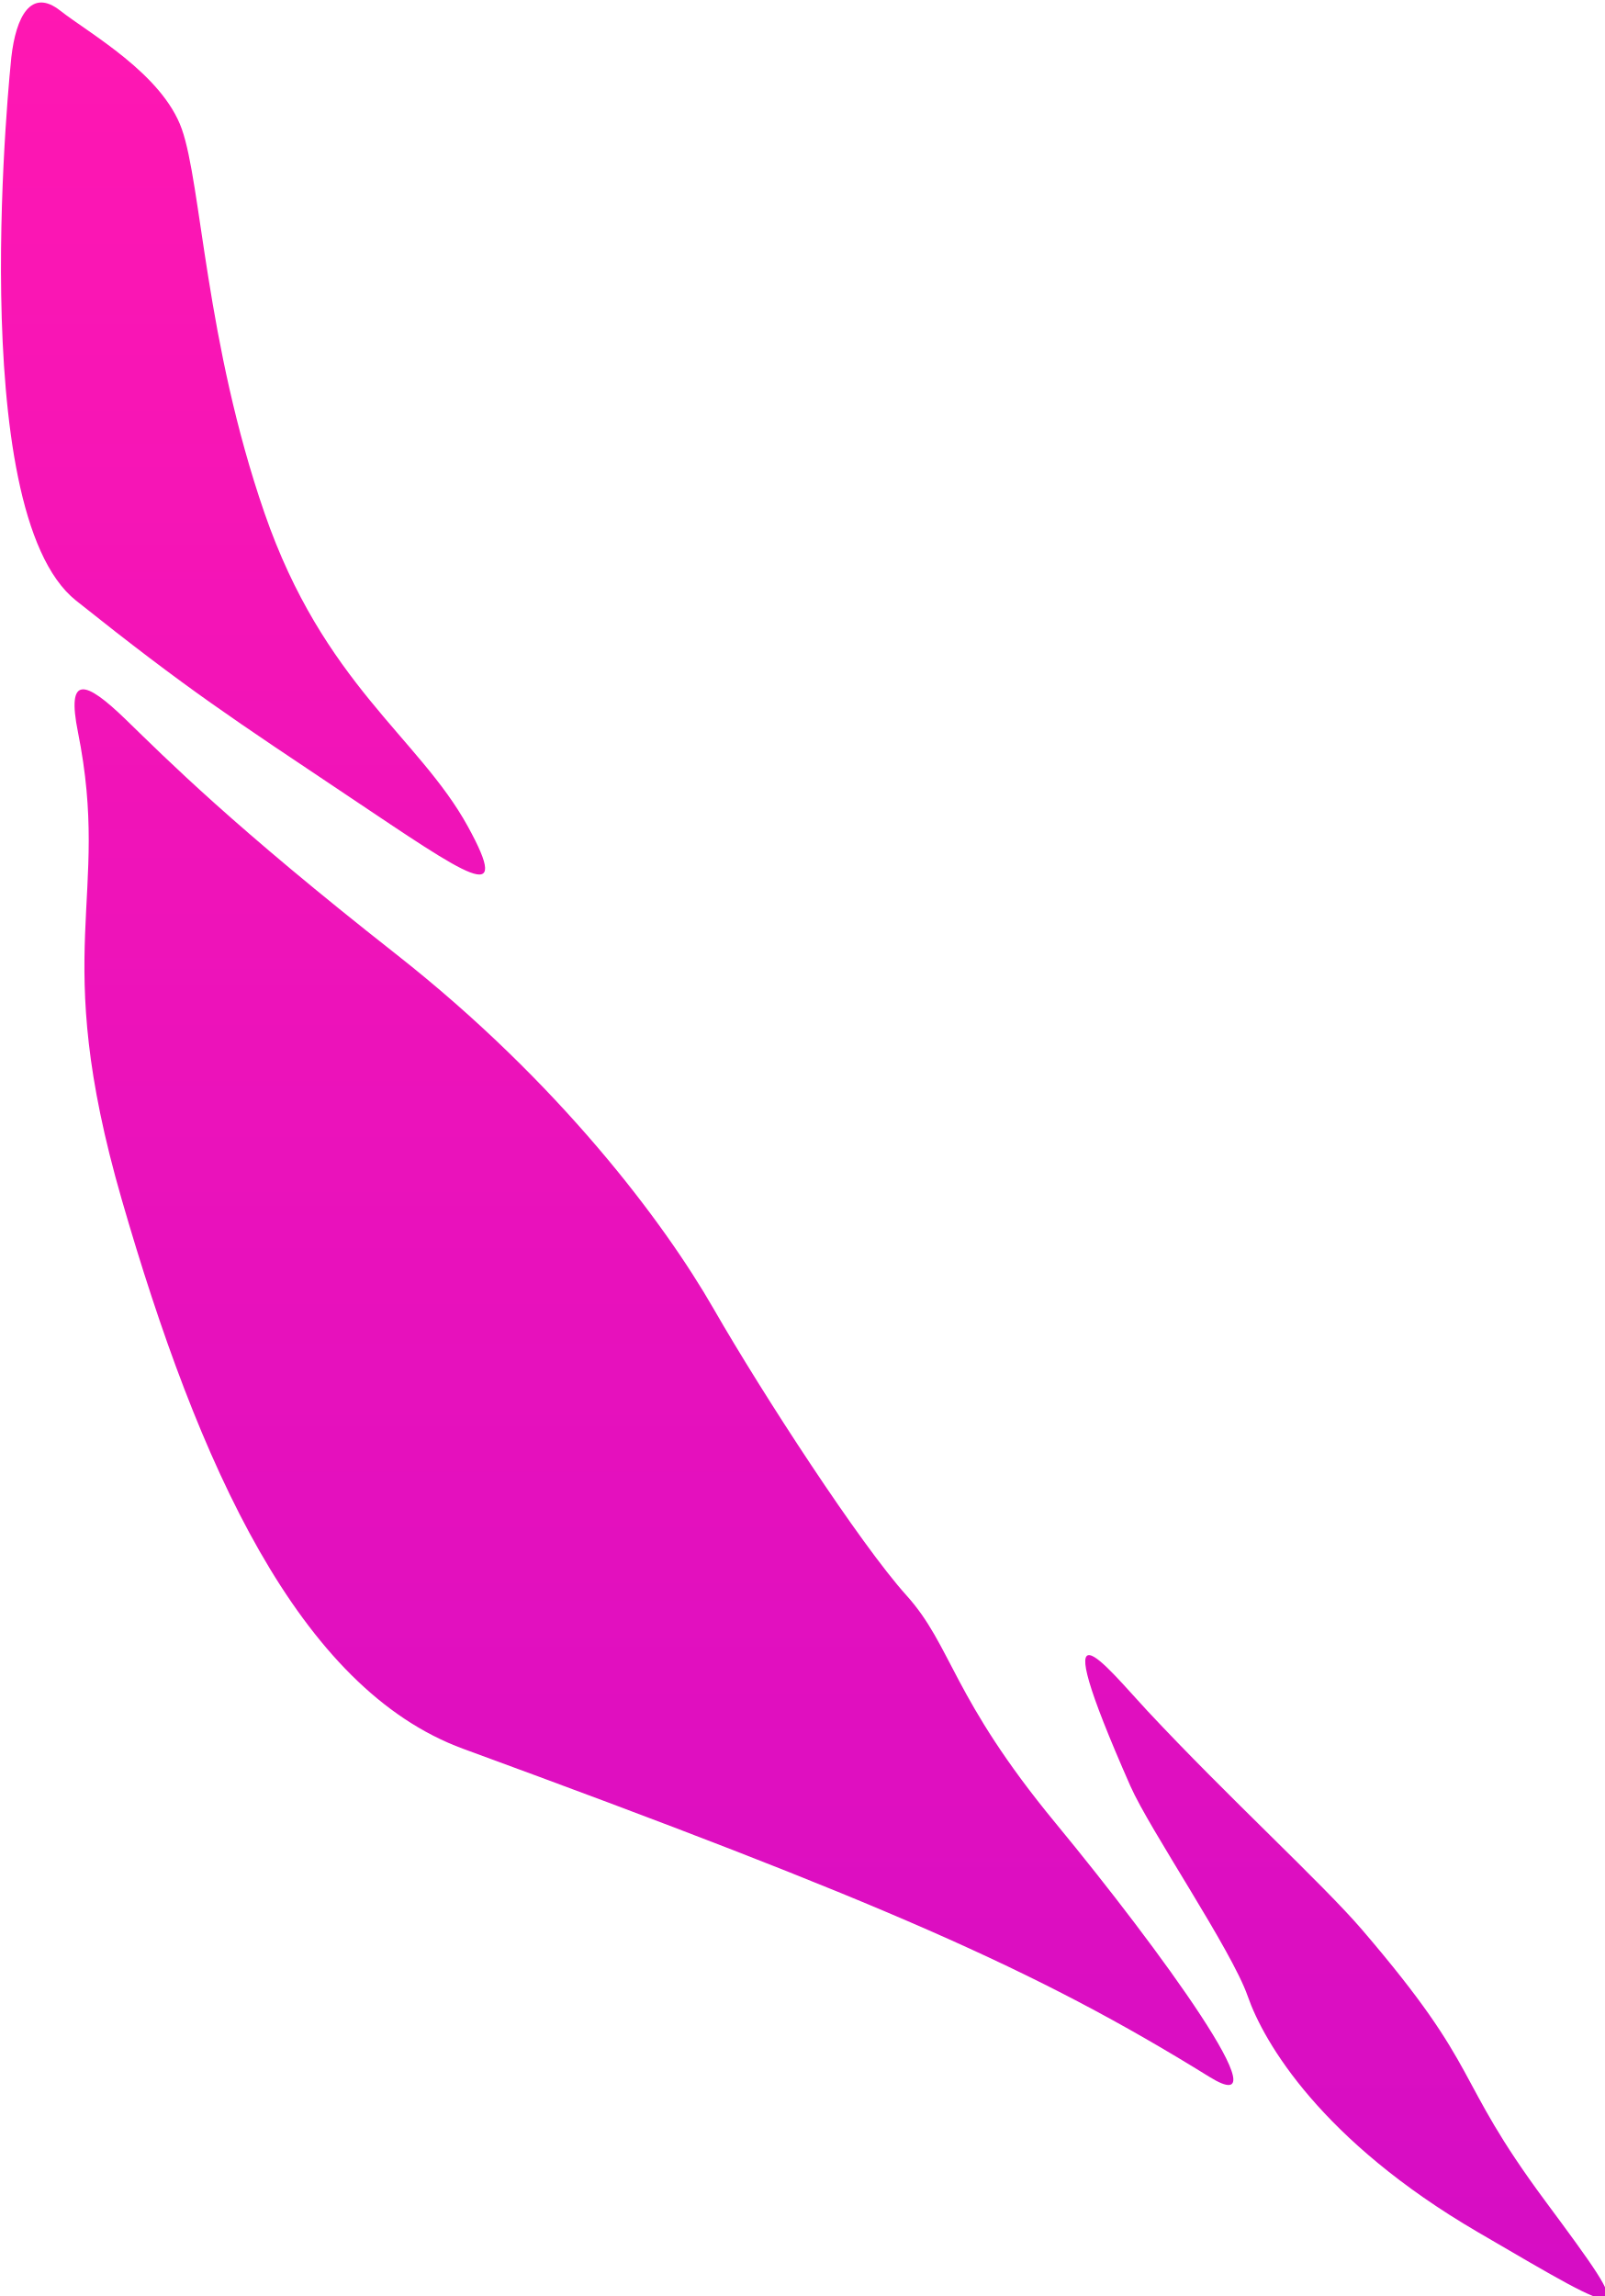
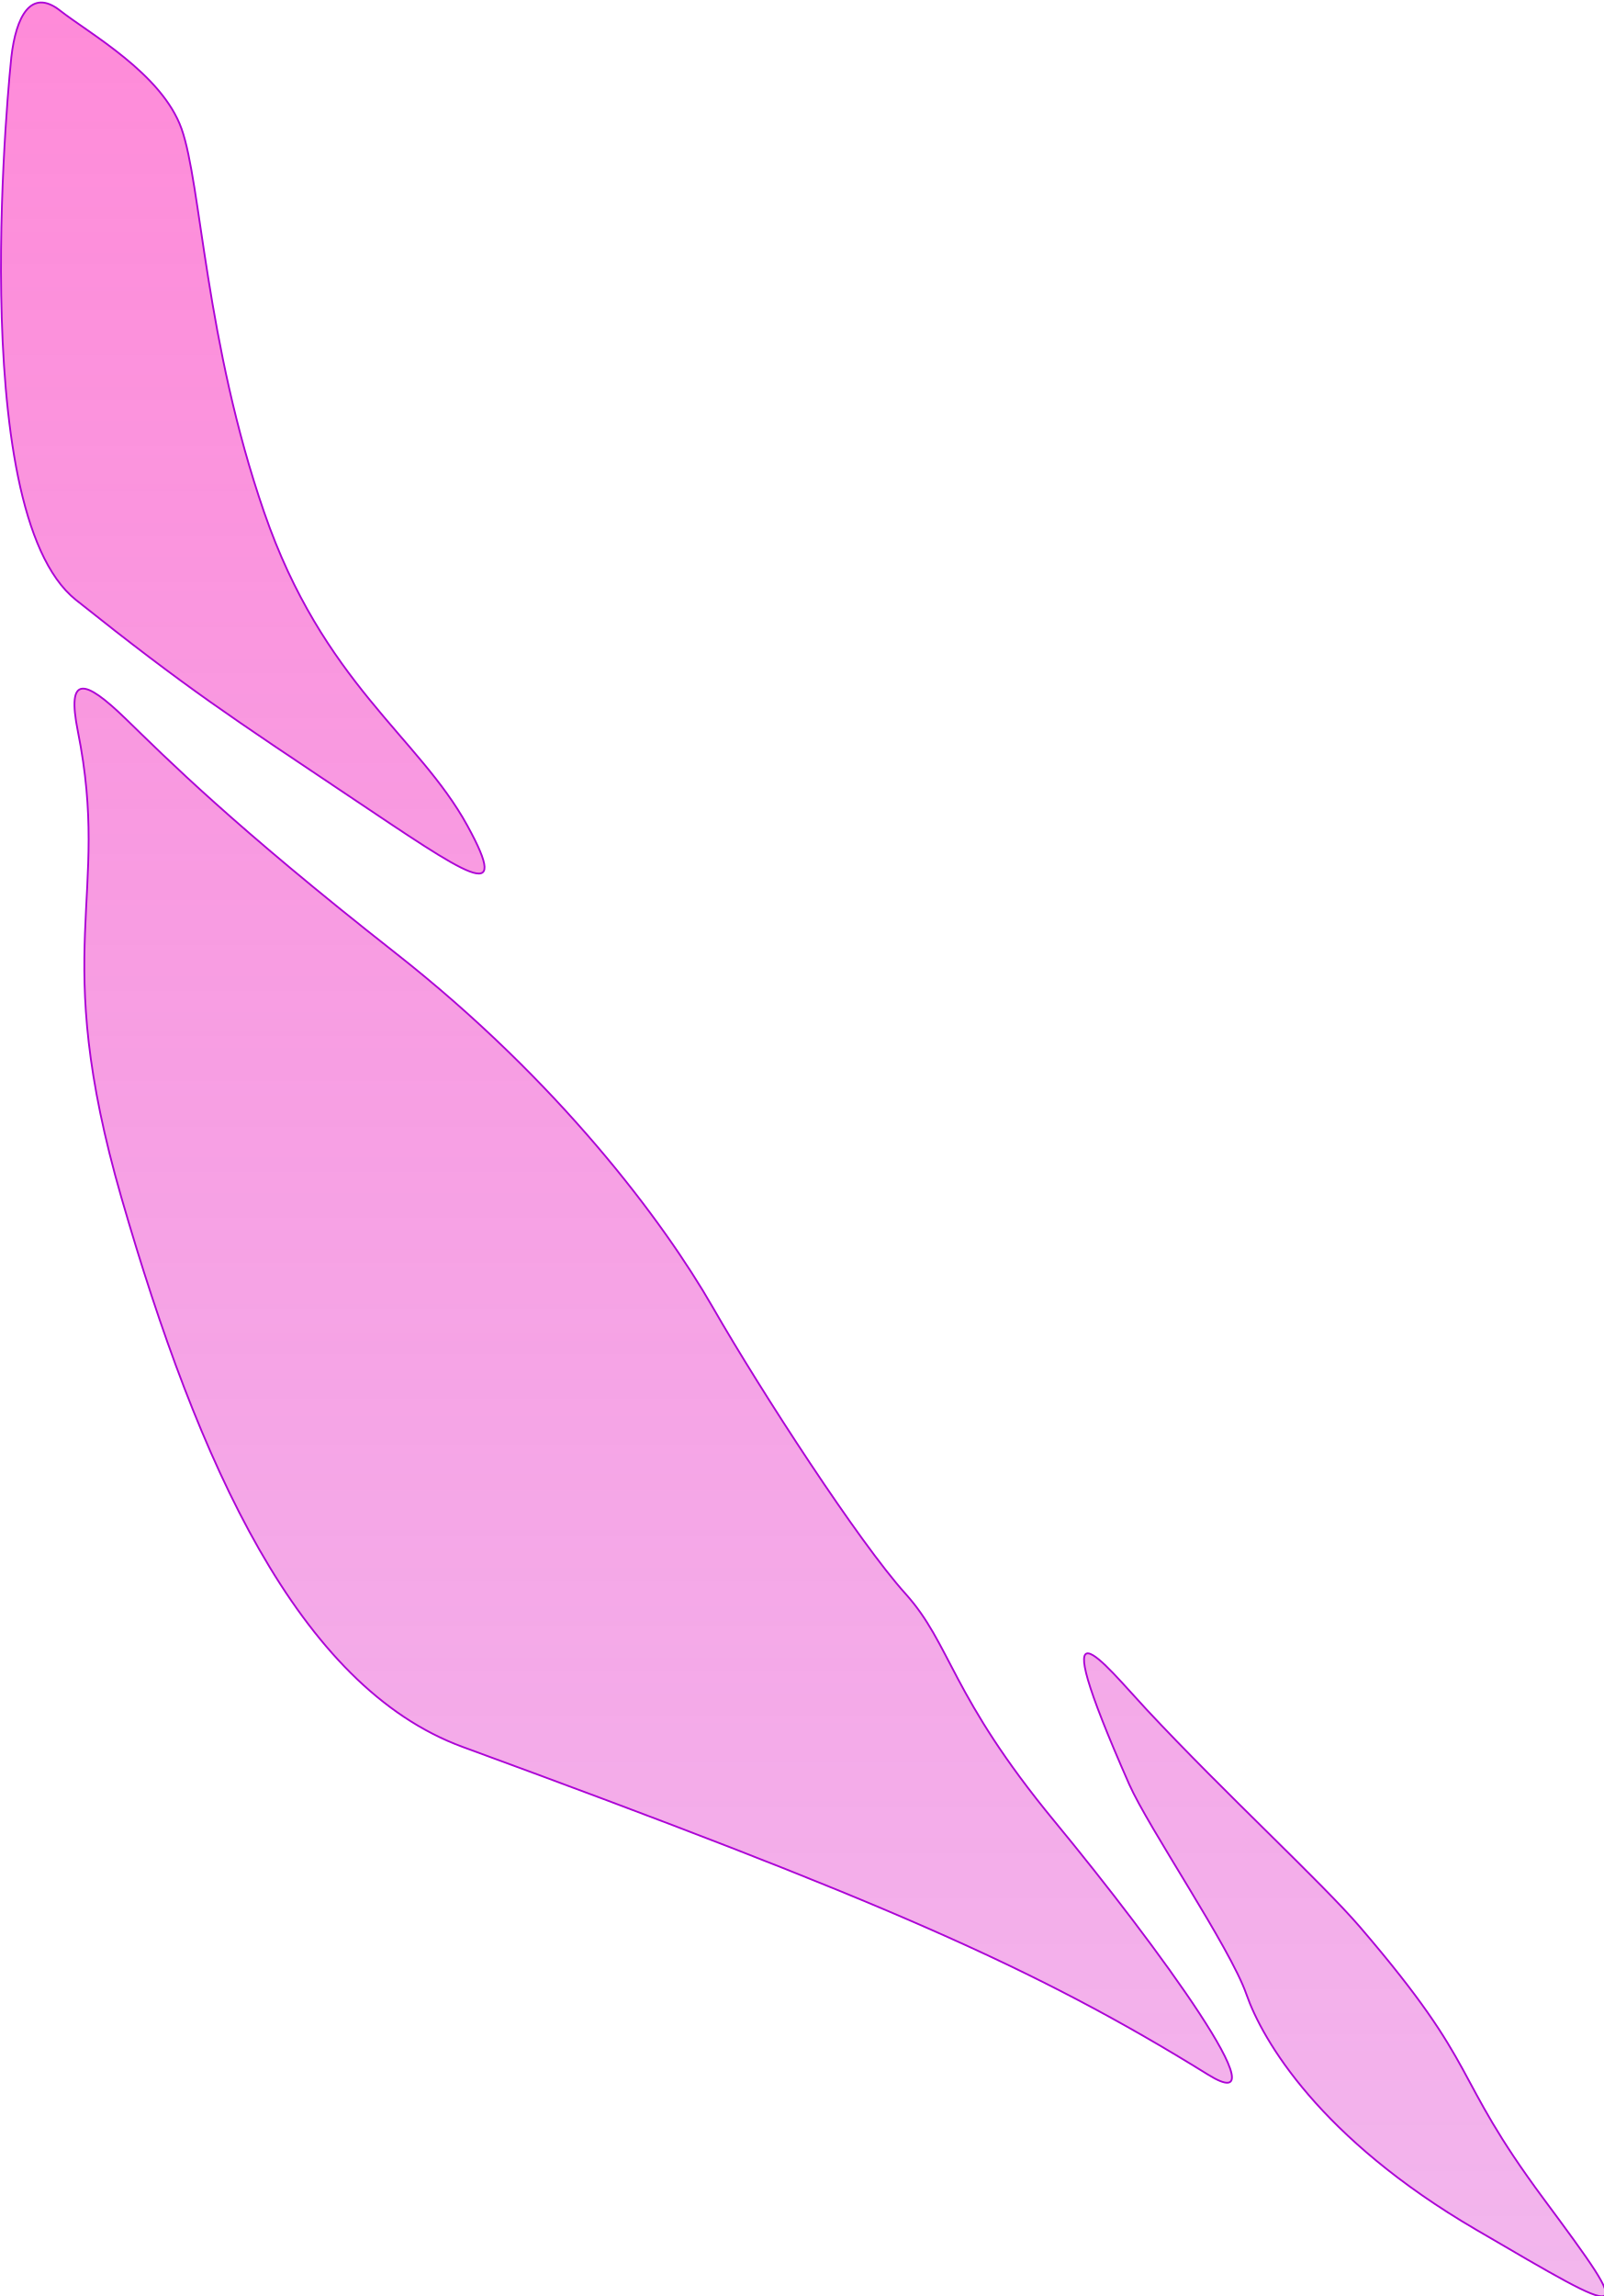
<svg xmlns="http://www.w3.org/2000/svg" width="100%" height="100%" version="1.1">
  <defs>
-     <linearGradient id="gradient" x1="0" y1="100%" x2="0" y2="0%" patternUnits="userSpaceOnUse" gradientTransform="scale(2)">
-       <stop class="stop1" offset="0%" stop-color="rgb(172, 2, 214)" />
-       <stop class="stop2" offset="100%" stop-color="rgb(255, 23, 178)" />
+     <linearGradient id="field-gradient" x1="0" y1="100%" x2="0" y2="0%" patternUnits="userSpaceOnUse" gradientTransform="scale(2)">
+       <stop class="stop1" offset="0%" stop-color="rgb(172, 2, 214)" stop-opacity="0.1" />
+       <stop class="stop2" offset="100%" stop-color="rgb(255, 23, 178)" stop-opacity="0.5" />
    </linearGradient>
-     <pattern id="stripe" patternTransform="rotate(45) scale(0.71)" width="10" height="100%" patternUnits="userSpaceOnUse" x="0" y="0">
-       <rect x="0" y="0" width="2" height="200%" fill="url(#gradient)" />
+     <pattern id="stripe" patternTransform="rotate(45) scale(0.8)" width="10" height="100%" patternUnits="userSpaceOnUse" x="0" y="0">
+       <rect x="0" y="0" width="2" height="200%" fill="url(#field-gradient)" />
    </pattern>
  </defs>
-   <path fillRule="evenodd" transform="scale(0.6)" fill="url(#gradient)" d="M415.808,627.932 C371.859,602.280 355.642,574.658 351.098,561.589 C346.554,548.520 323.507,514.768 318.078,502.456 C292.685,444.871 311.288,468.905 322.884,481.329 C345.337,505.384 372.202,529.978 383.234,542.839 C417.814,583.152 408.330,583.486 434.853,619.257 C461.376,655.029 459.757,653.584 415.808,627.932 ZM340.288,584.260 C291.616,554.091 248.330,535.222 130.356,491.992 C84.046,475.022 55.834,412.134 34.266,337.502 C13.693,266.312 31.415,253.218 21.929,205.936 C18.719,189.938 23.754,191.133 35.410,202.435 C47.066,213.736 65.454,232.301 111.451,268.433 C157.448,304.565 186.931,344.034 200.774,368.144 C214.617,392.255 242.049,434.384 255.026,448.778 C268.003,463.172 267.720,477.375 297.058,512.928 C326.396,548.482 362.195,597.839 340.288,584.260 ZM98.448,224.277 C65.199,202.022 53.243,194.346 21.384,168.953 C-10.475,143.561 3.187,16.131 3.187,16.131 C4.492,4.641 8.730,-3.464 16.936,2.984 C25.143,9.432 45.627,20.728 51.152,36.284 C56.676,51.840 57.825,96.304 74.431,144.334 C91.036,192.363 117.886,207.454 131.635,232.480 C144.375,255.669 131.698,246.532 98.448,224.277 Z" />
+   <path fillRule="evenodd" transform="scale(0.6)" fill="url(#field-gradient)" stroke="rgb(172, 2, 214)" stroke-width="0.5" d="M415.808,627.932 C371.859,602.280 355.642,574.658 351.098,561.589 C346.554,548.520 323.507,514.768 318.078,502.456 C292.685,444.871 311.288,468.905 322.884,481.329 C345.337,505.384 372.202,529.978 383.234,542.839 C417.814,583.152 408.330,583.486 434.853,619.257 C461.376,655.029 459.757,653.584 415.808,627.932 ZM340.288,584.260 C291.616,554.091 248.330,535.222 130.356,491.992 C84.046,475.022 55.834,412.134 34.266,337.502 C13.693,266.312 31.415,253.218 21.929,205.936 C18.719,189.938 23.754,191.133 35.410,202.435 C47.066,213.736 65.454,232.301 111.451,268.433 C157.448,304.565 186.931,344.034 200.774,368.144 C214.617,392.255 242.049,434.384 255.026,448.778 C268.003,463.172 267.720,477.375 297.058,512.928 C326.396,548.482 362.195,597.839 340.288,584.260 ZM98.448,224.277 C65.199,202.022 53.243,194.346 21.384,168.953 C-10.475,143.561 3.187,16.131 3.187,16.131 C4.492,4.641 8.730,-3.464 16.936,2.984 C25.143,9.432 45.627,20.728 51.152,36.284 C56.676,51.840 57.825,96.304 74.431,144.334 C91.036,192.363 117.886,207.454 131.635,232.480 C144.375,255.669 131.698,246.532 98.448,224.277 Z" />
</svg>
